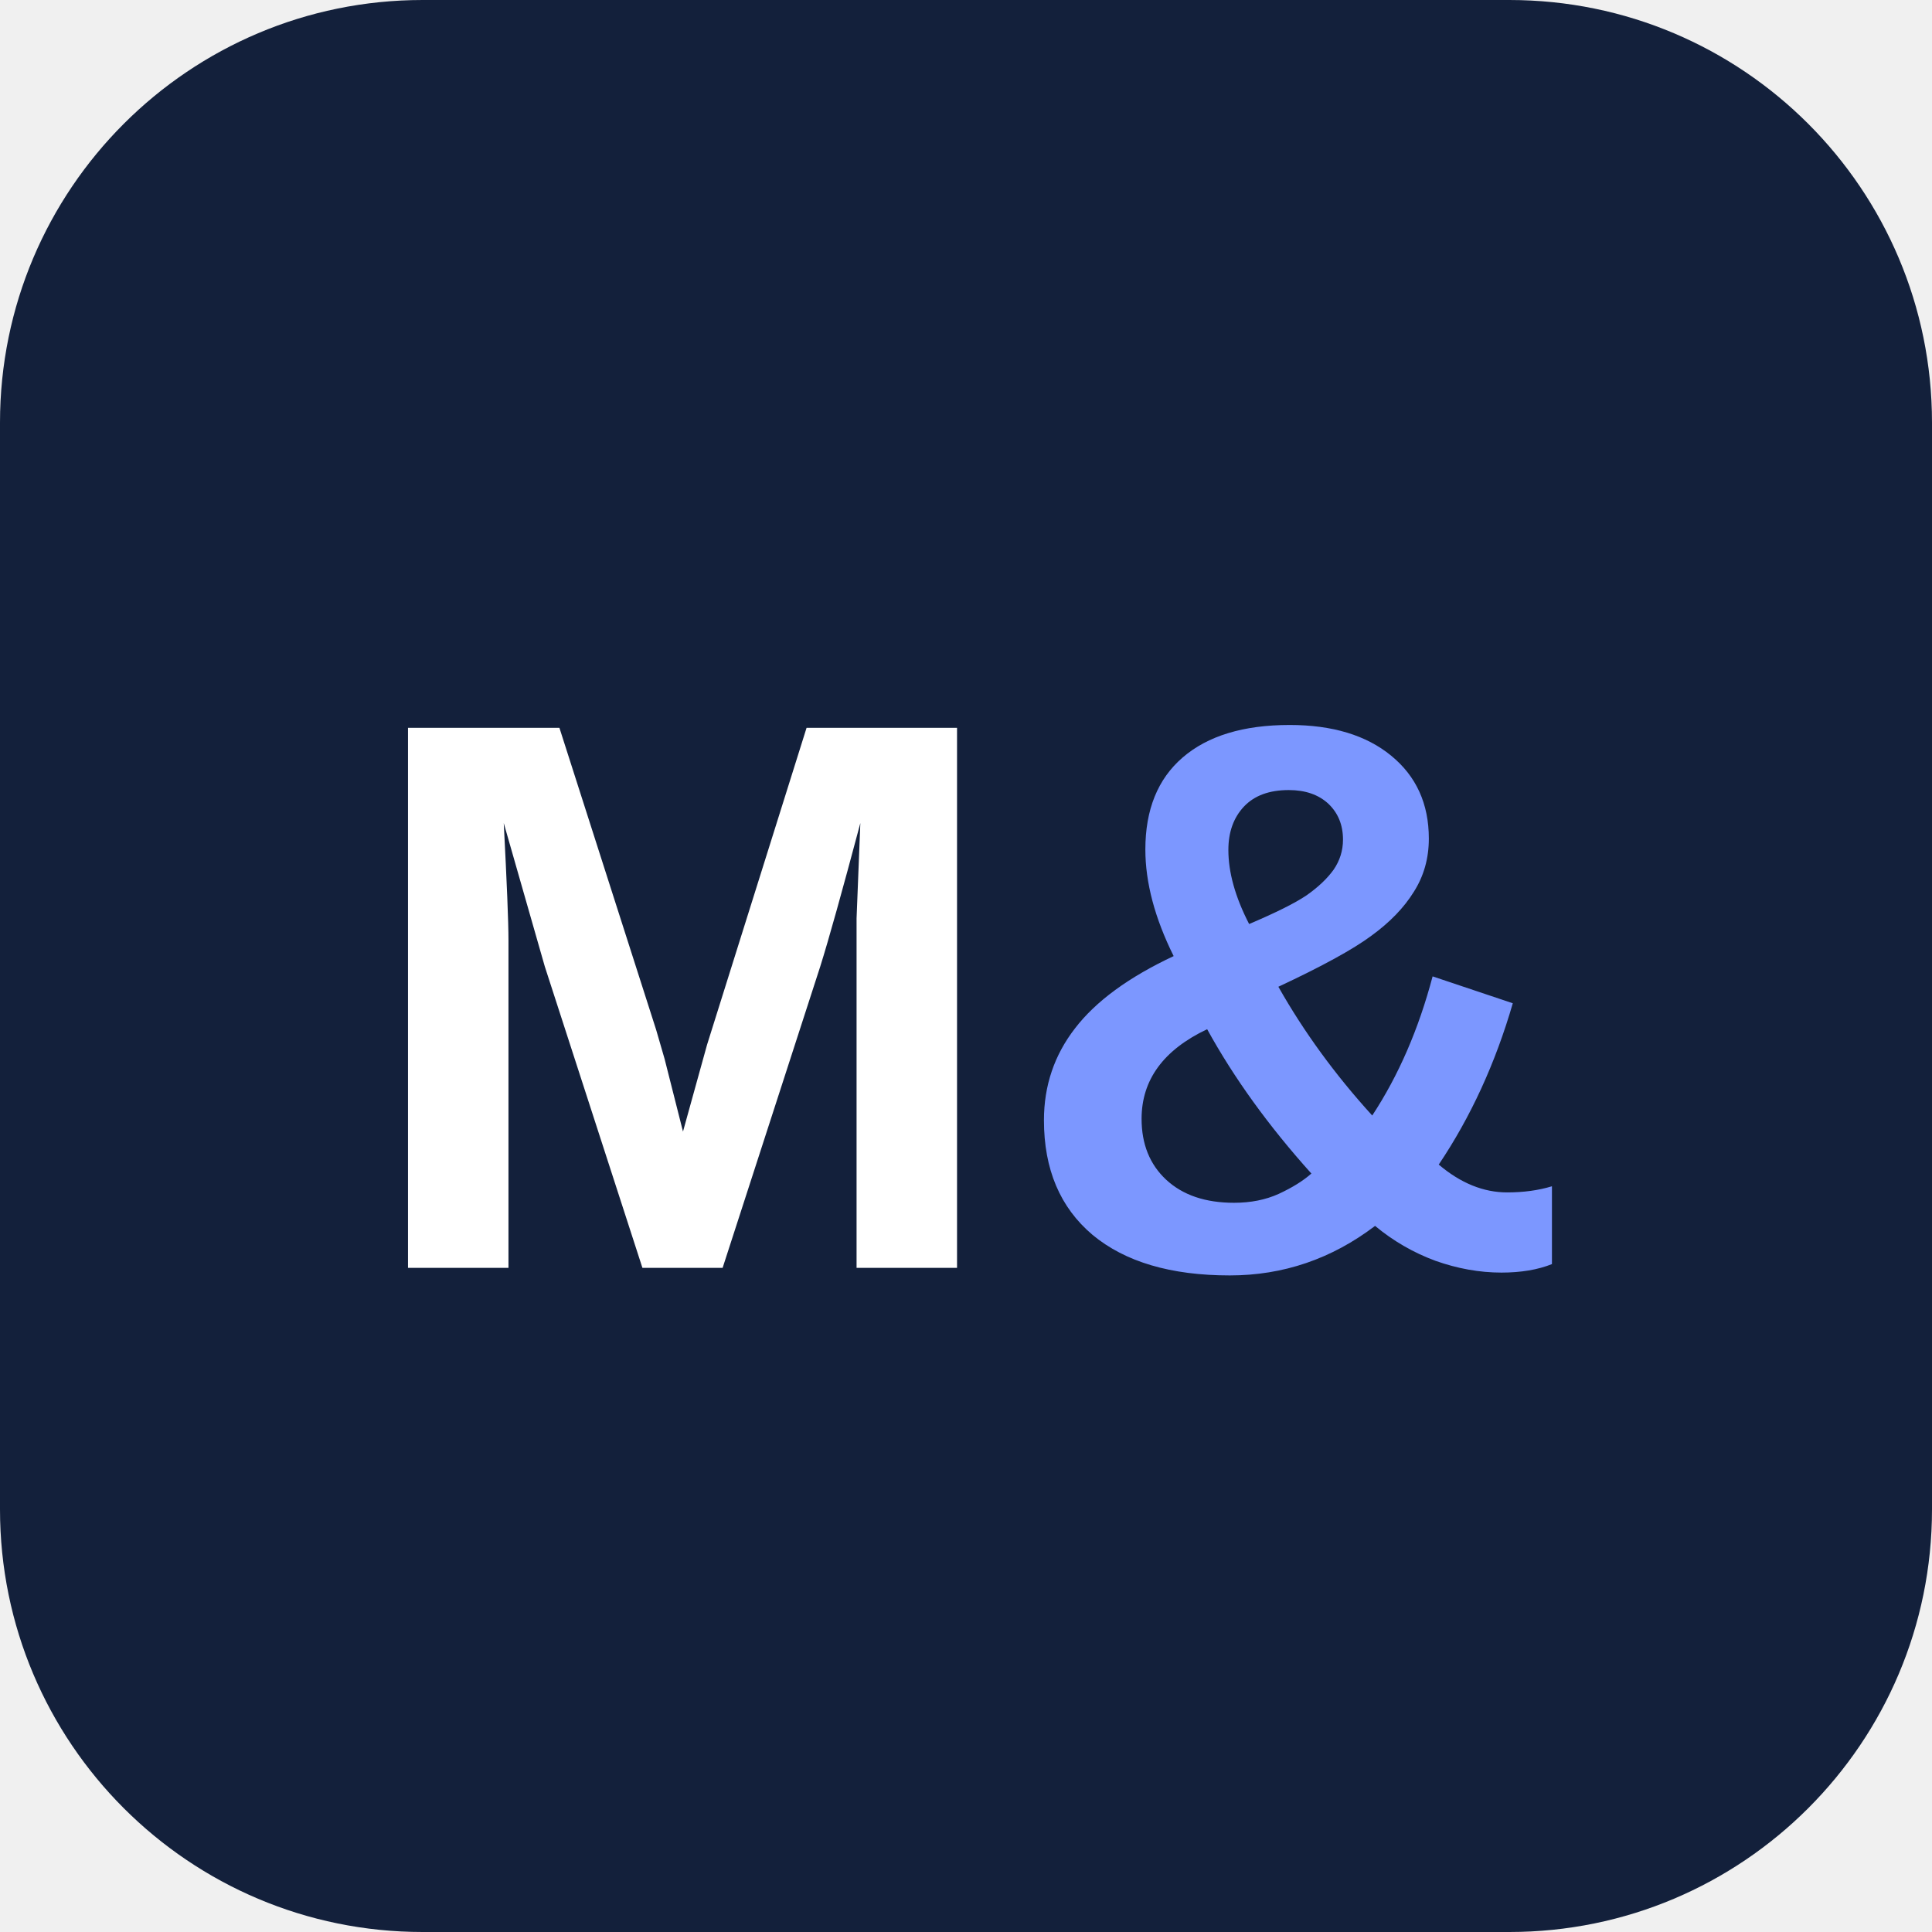
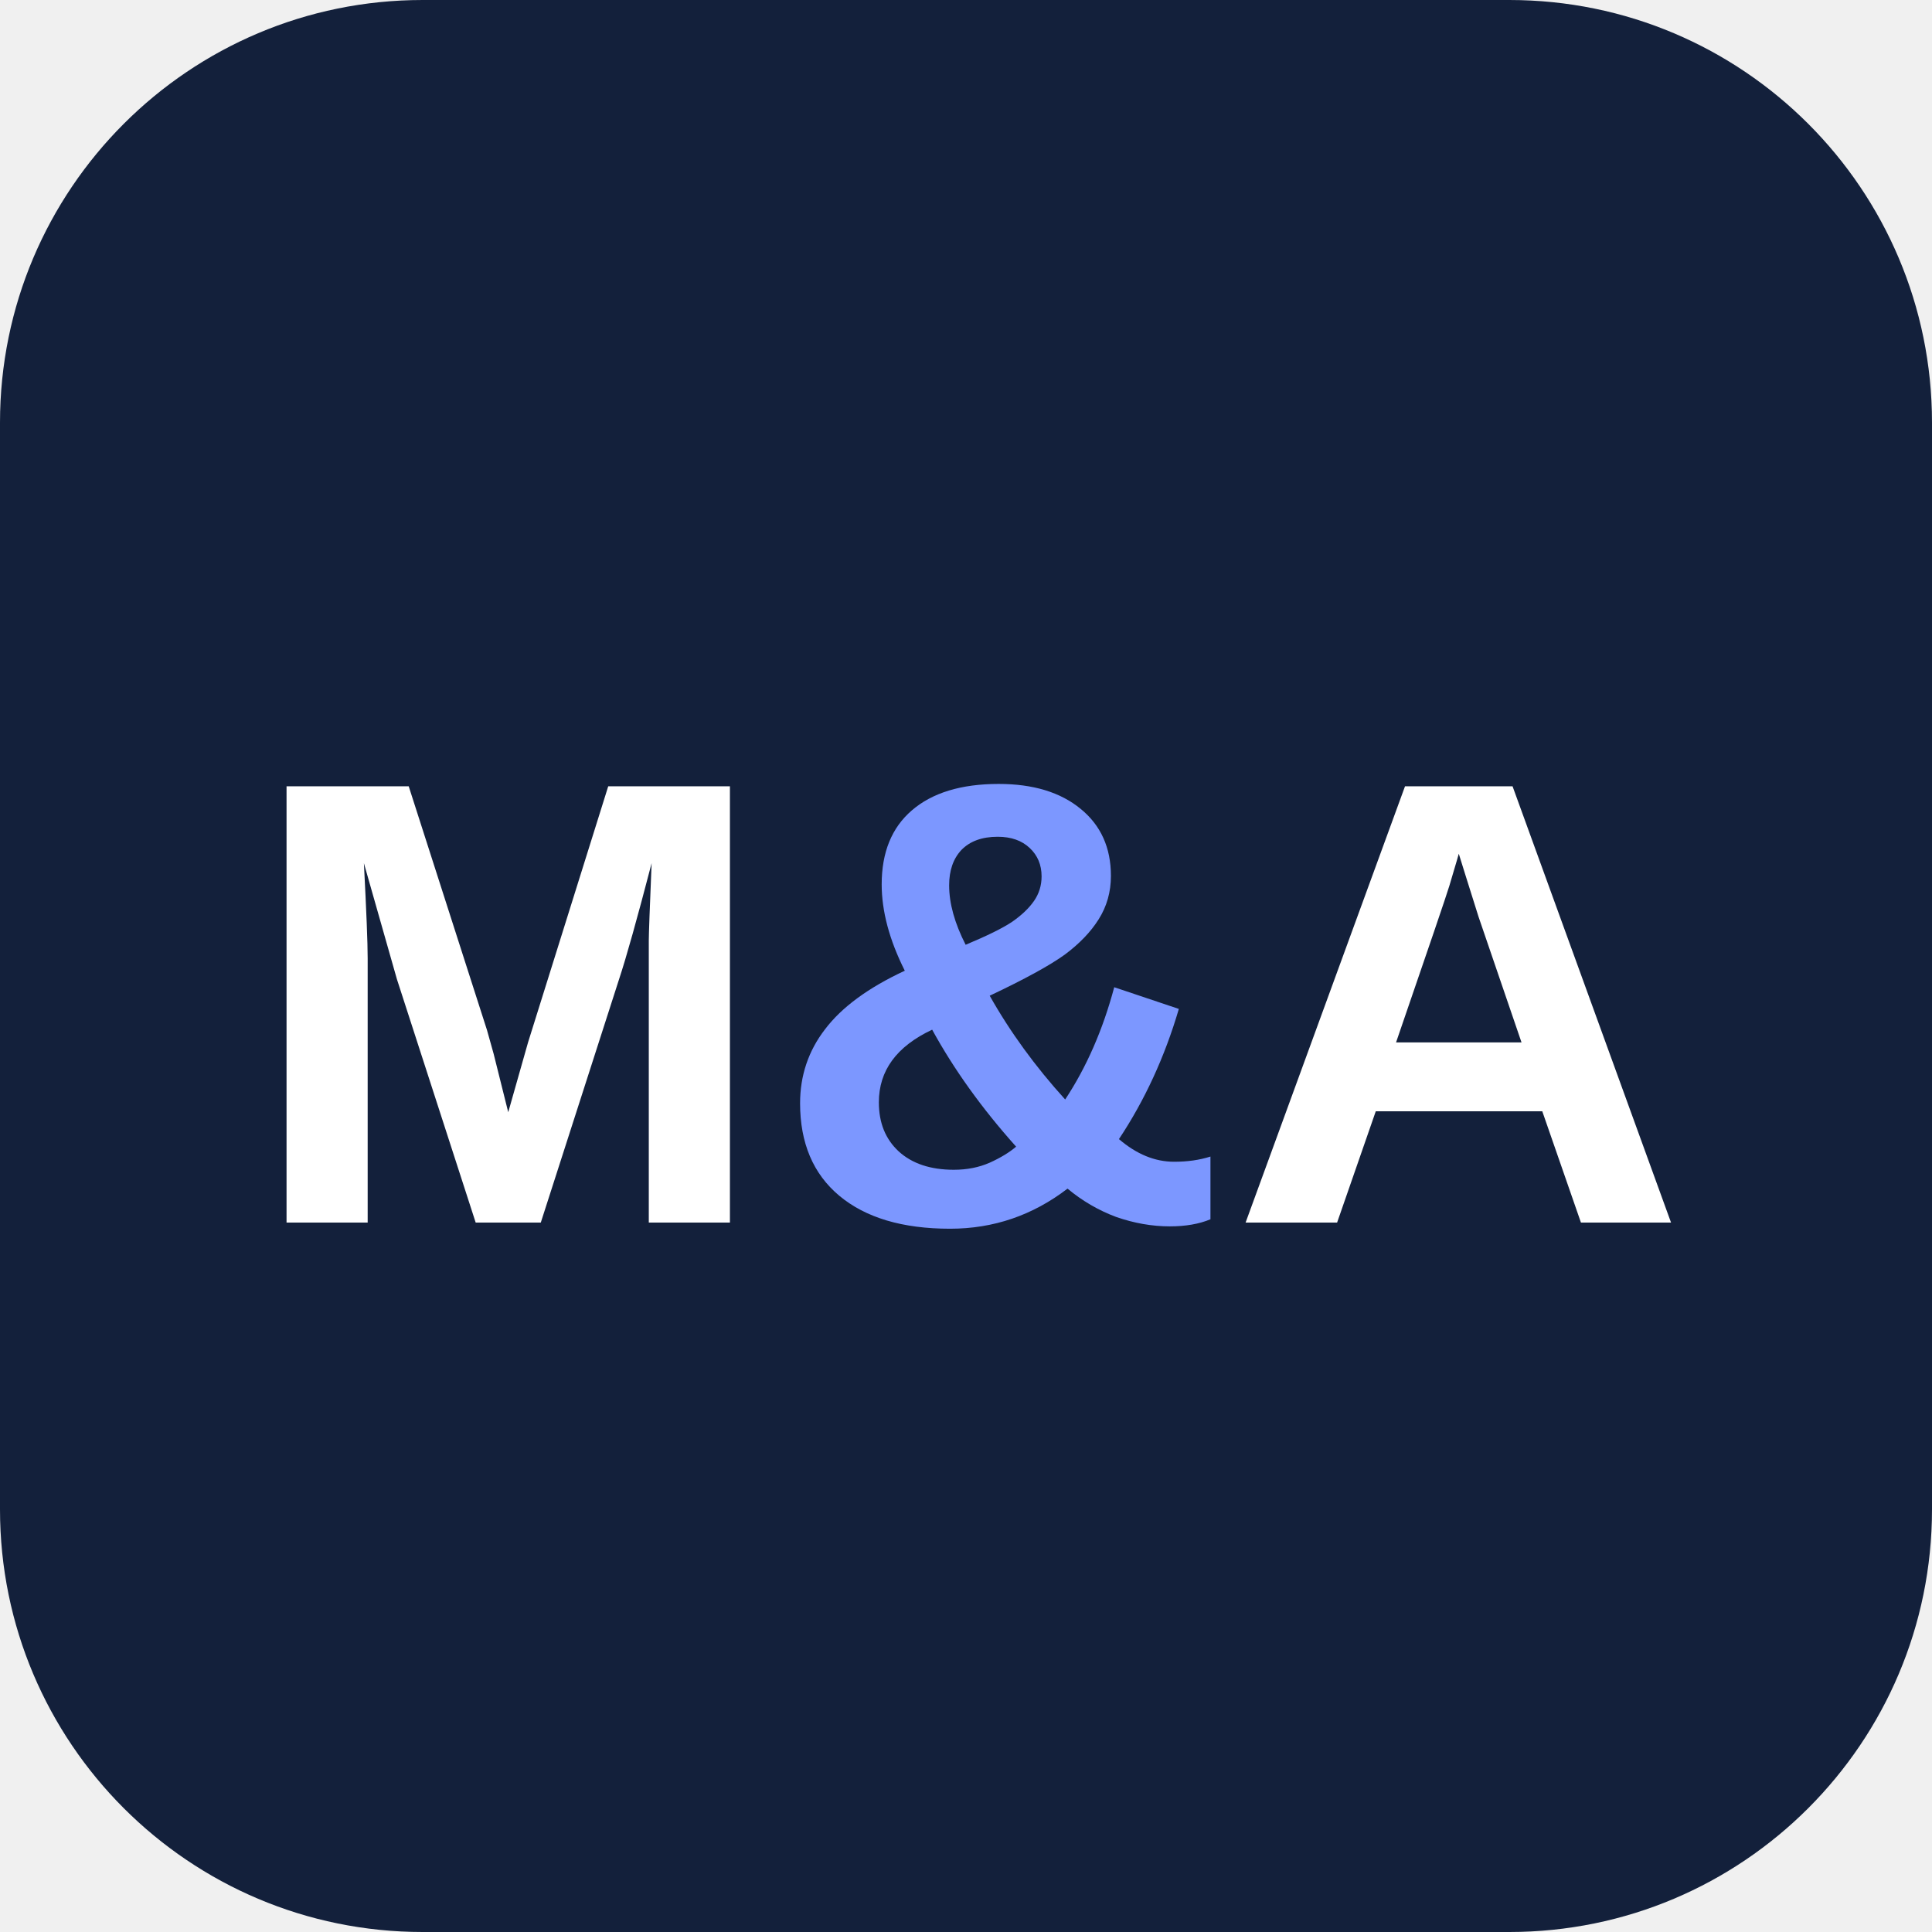
<svg xmlns="http://www.w3.org/2000/svg" viewBox="0 0 64 64">
  <rect width="64" height="64" rx="14" fill="#13203B" />
-   <text x="32" y="42" font-family="Arial Black,Arial" font-weight="900" font-size="26" text-anchor="middle" fill="#fff">M<tspan fill="#7C97FF">&amp;</tspan>
-   </text>
+   <text x="32" y="40.5" font-family="Arial Black,Arial" font-weight="900" font-size="21" letter-spacing="-0.6" text-anchor="middle" fill="#fff">M<tspan fill="#7C97FF">&amp;</tspan>A</text>
</svg>
